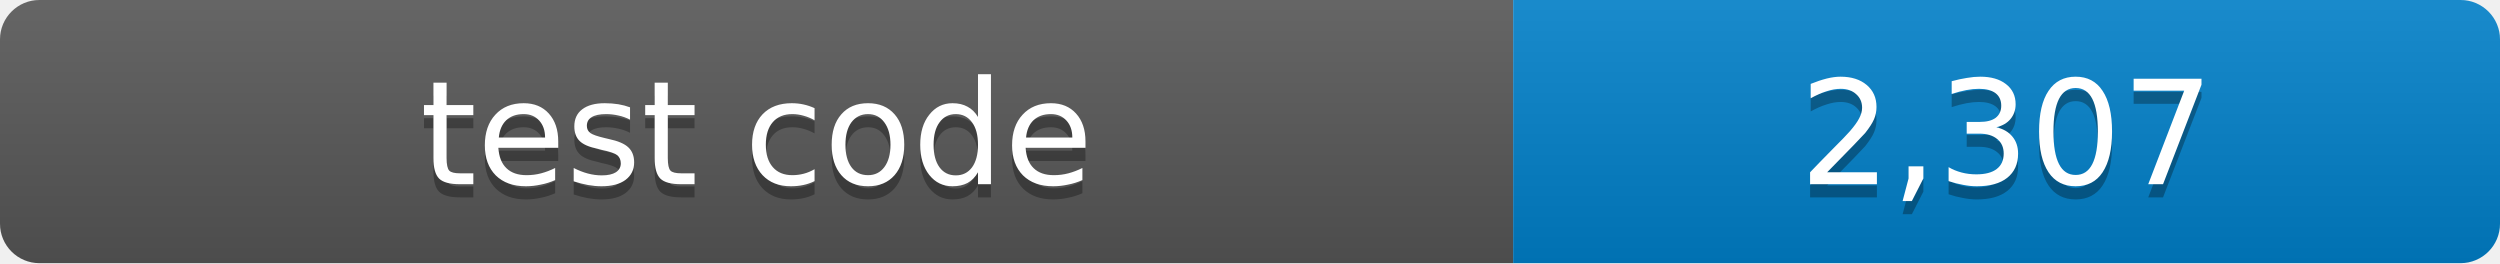
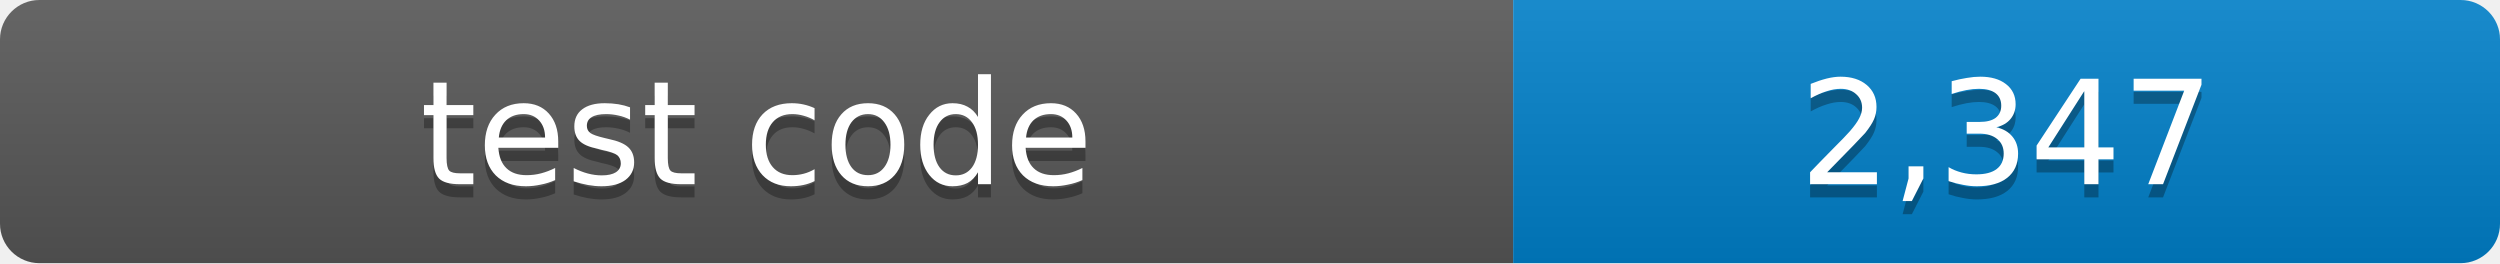
- <svg xmlns="http://www.w3.org/2000/svg" width="190" height="20" role="img" aria-label="test code: 2,307 lines">
+ <svg xmlns="http://www.w3.org/2000/svg" width="190" height="20" role="img" aria-label="test code: 2,347 lines">
  <linearGradient id="shade" x2="0" y2="100%">
    <stop offset="0" stop-color="#fff" stop-opacity=".1" />
    <stop offset="1" stop-opacity=".1" />
  </linearGradient>
  <clipPath id="round">
    <rect width="190" height="20" rx="3" />
  </clipPath>
  <g clip-path="url(#round)">
    <path fill="#555" d="M0 0h115v20H0z" />
    <path fill="#007ec6" d="M115 0h75v20h-75z" />
    <path fill="url(#shade)" d="M0 0h190v20H0z" />
  </g>
  <g fill="#fff" text-anchor="middle" font-family="Verdana,Geneva,DejaVu Sans,sans-serif" font-size="11">
    <text x="57.5" y="15" fill="#010101" fill-opacity=".3">test code</text>
    <text x="57.5" y="14">test code</text>
-     <text x="152.5" y="15" fill="#010101" fill-opacity=".3">2,307</text>
-     <text x="152.5" y="14">2,307</text>
+     <text x="152.5" y="15" fill="#010101" fill-opacity=".3">2,347</text>
+     <text x="152.5" y="14">2,347</text>
  </g>
</svg>
